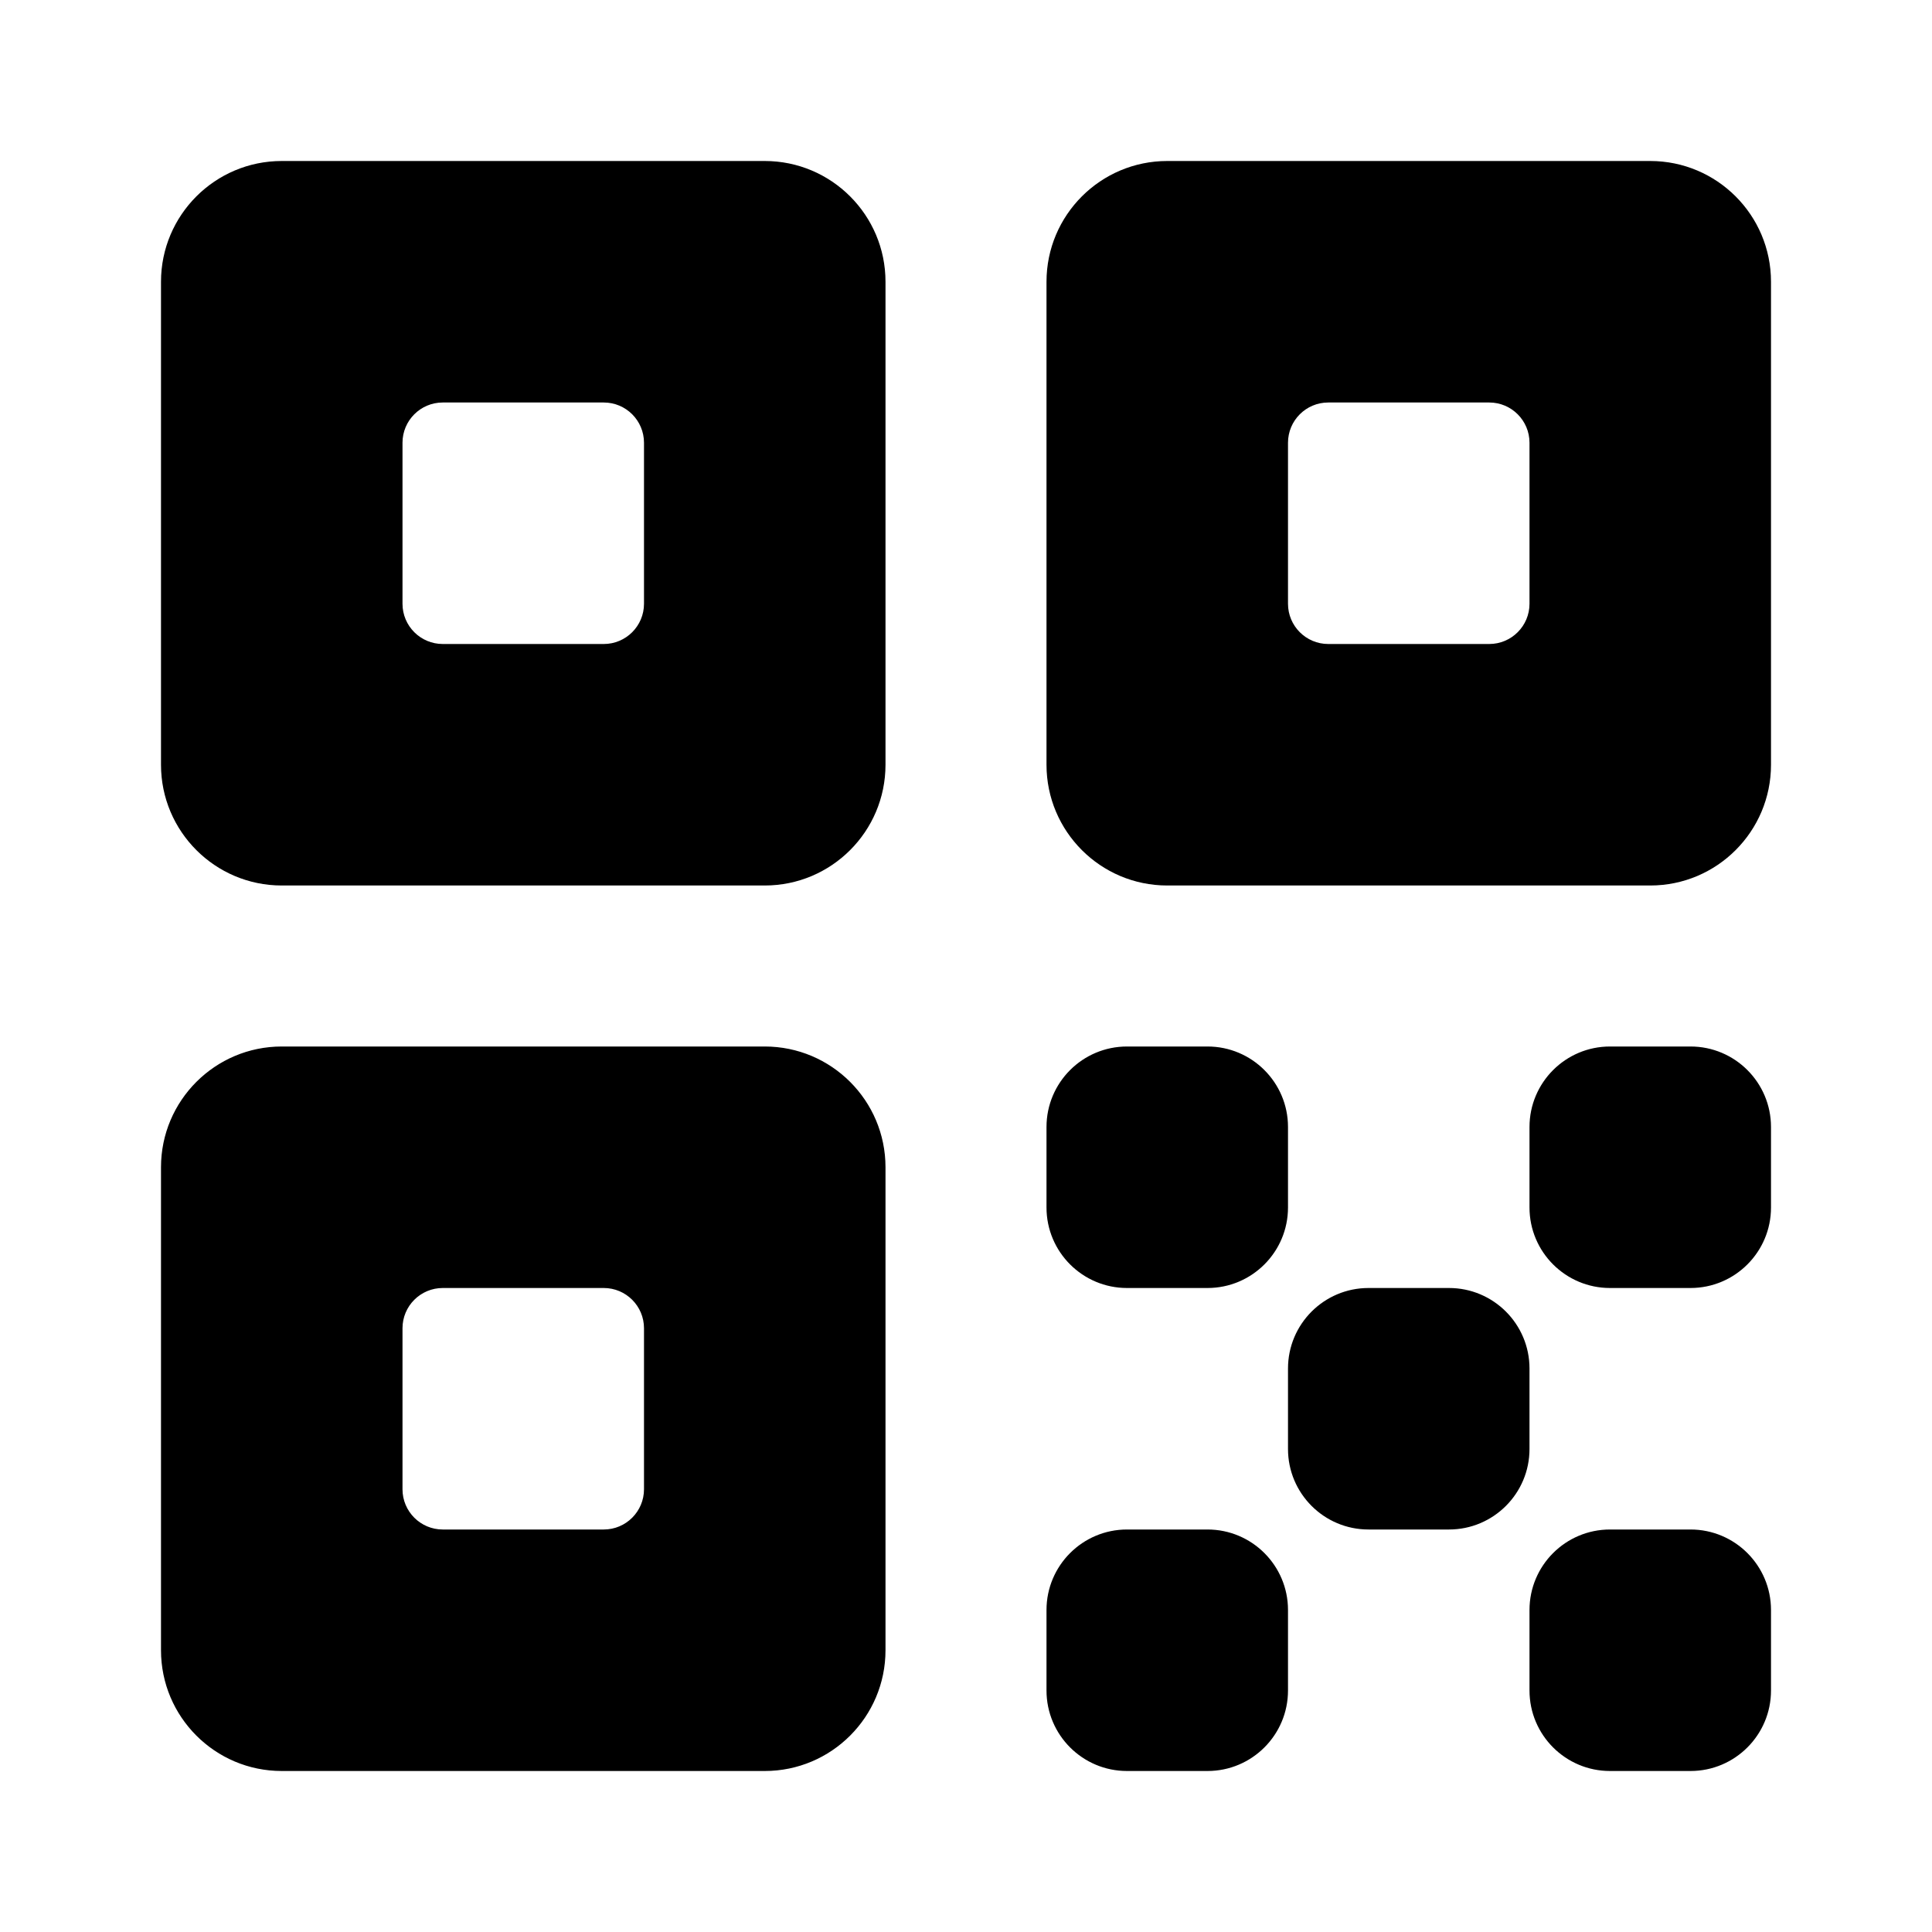
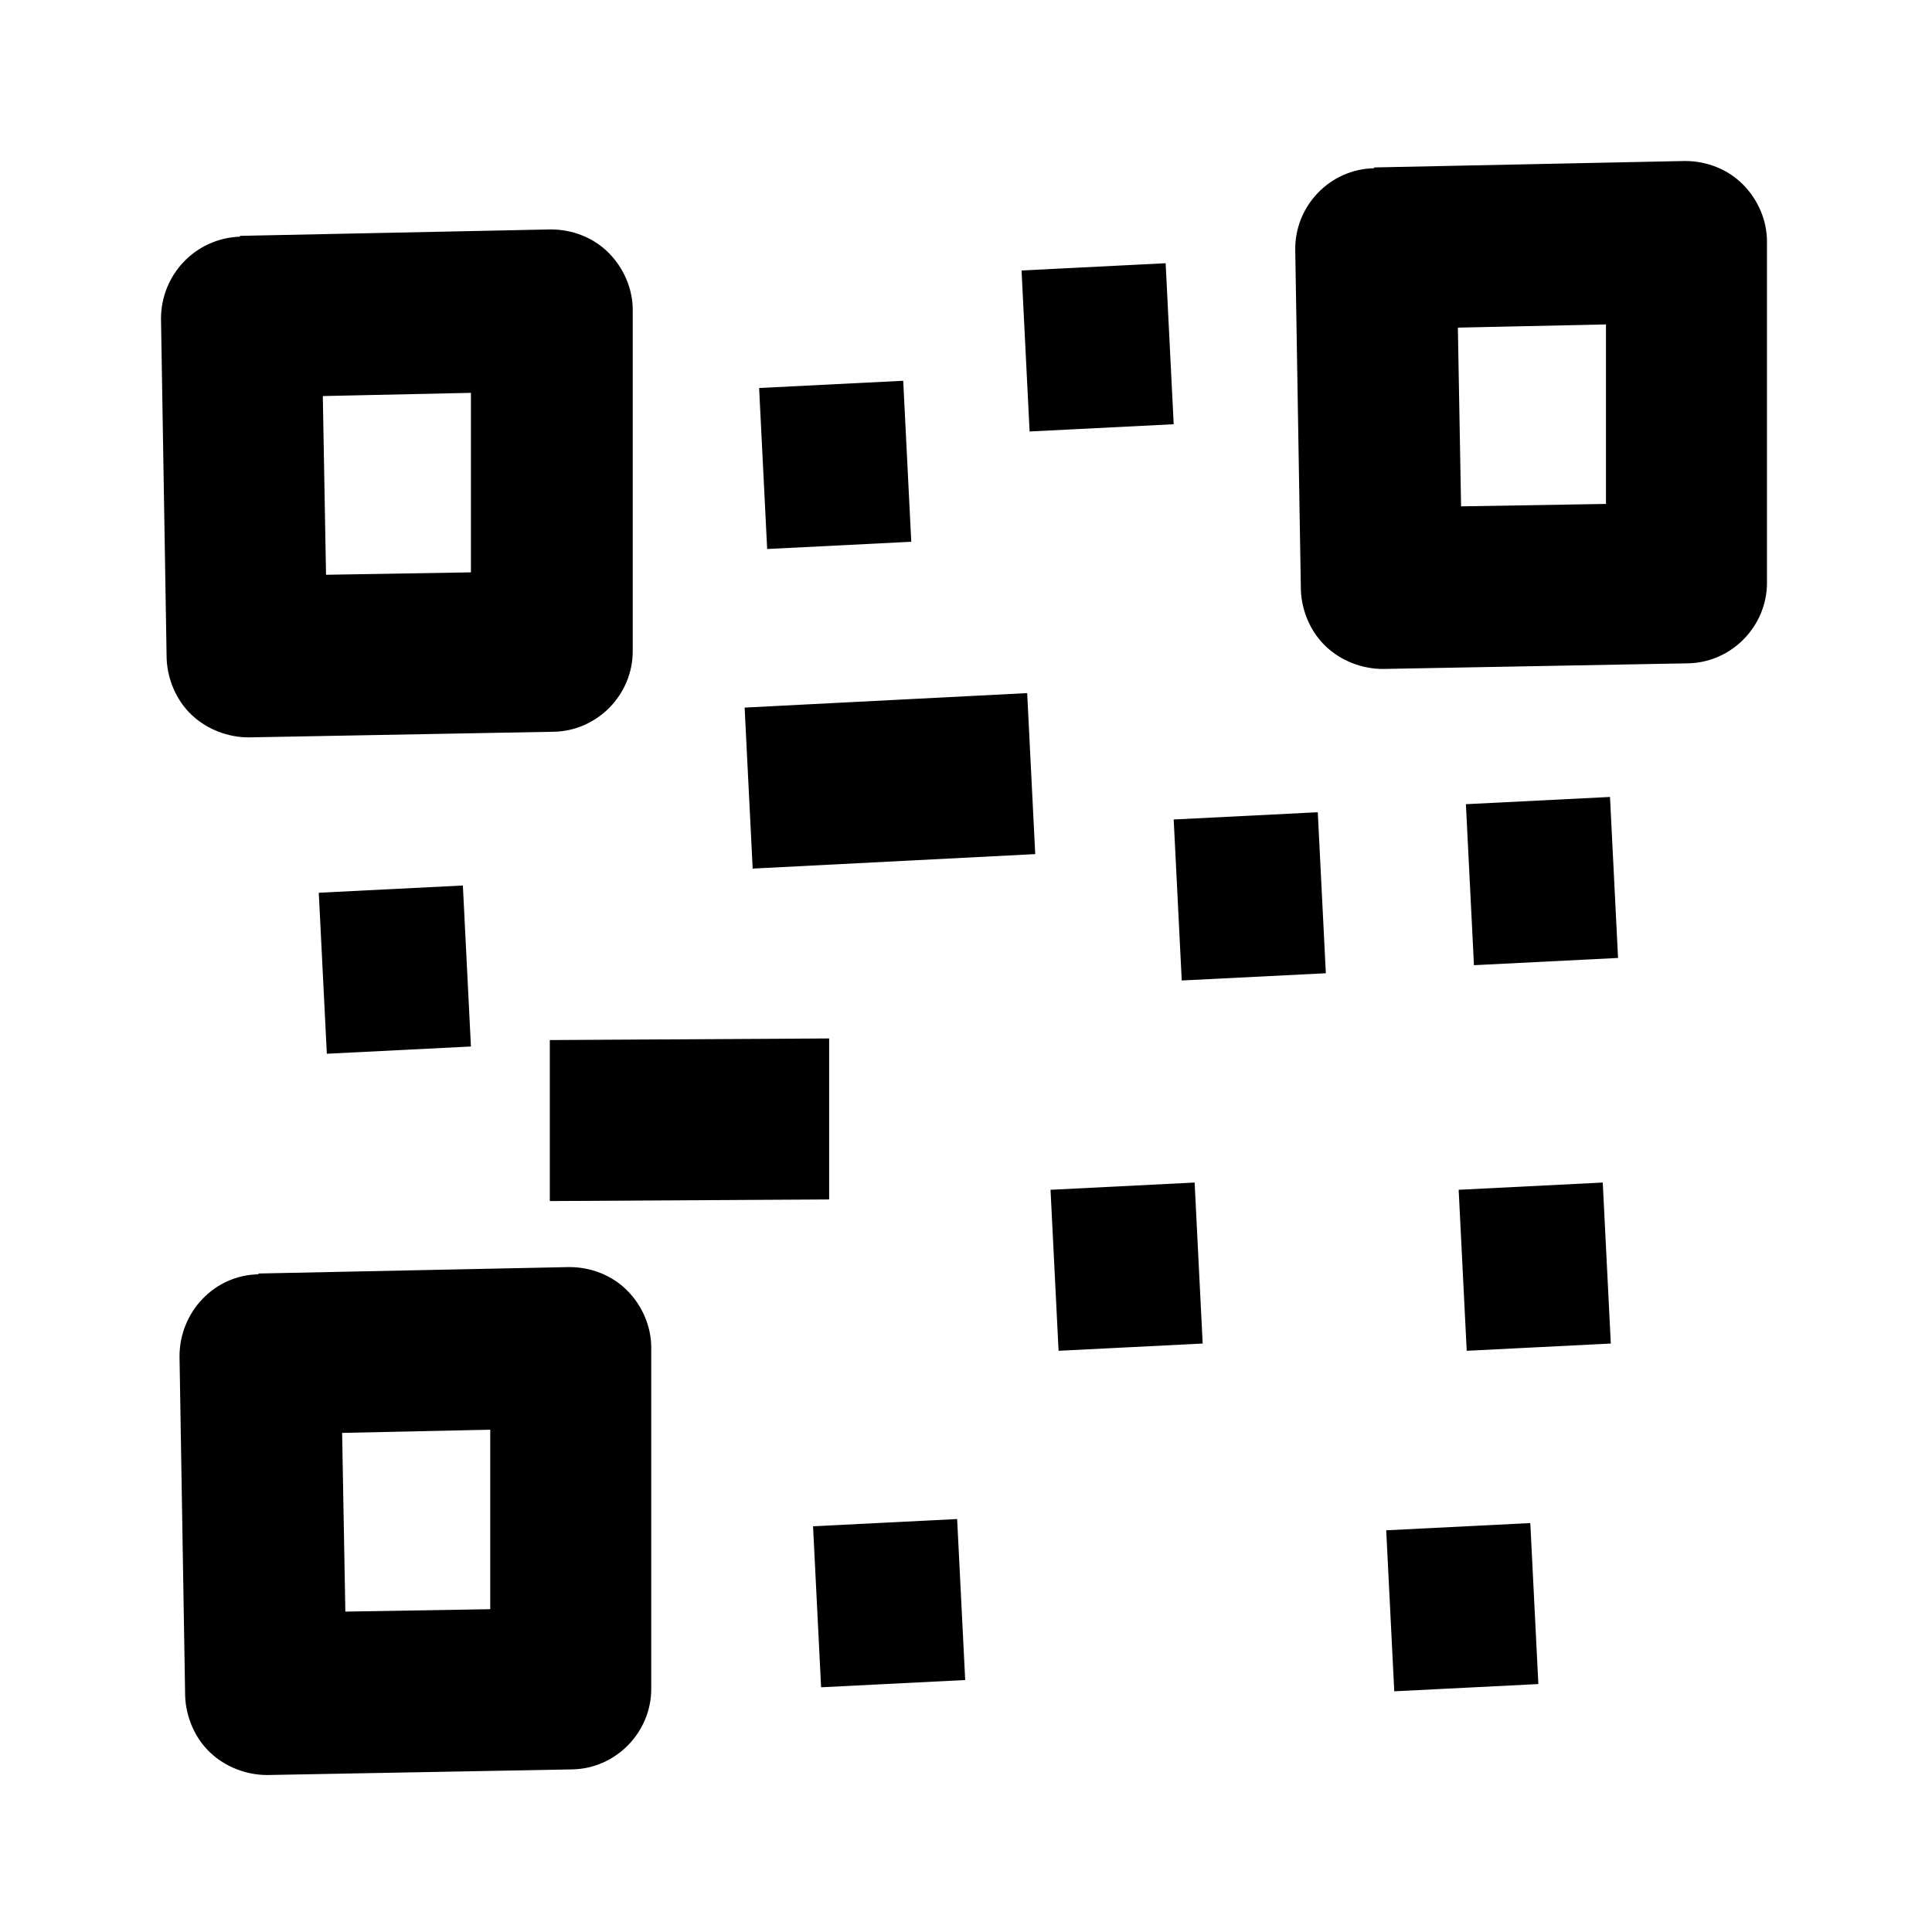
<svg xmlns="http://www.w3.org/2000/svg" width="24" height="24" viewBox="0 0 24 24">
-   <path d="M2 3.5C2 2.672 2.672 2 3.5 2h6c.828 0 1.5.672 1.5 1.5v6c0 .828-.672 1.5-1.5 1.5h-6C2.672 11 2 10.328 2 9.5v-6zM5.5 5c-.276 0-.5.224-.5.5v2c0 .276.224.5.5.5h2c.276 0 .5-.224.5-.5v-2c0-.276-.224-.5-.5-.5h-2zM13 3.5c0-.828.672-1.5 1.5-1.5h6c.828 0 1.5.672 1.5 1.5v6c0 .828-.672 1.5-1.5 1.5h-6c-.828 0-1.5-.672-1.5-1.5v-6zM16.5 5c-.276 0-.5.224-.5.5v2c0 .276.224.5.5.5h2c.276 0 .5-.224.5-.5v-2c0-.276-.224-.5-.5-.5h-2zM2 14.5c0-.828.672-1.5 1.5-1.5h6c.828 0 1.5.672 1.5 1.5v6c0 .828-.672 1.5-1.5 1.5h-6c-.828 0-1.5-.672-1.5-1.5v-6zM5.5 16c-.276 0-.5.224-.5.5v2c0 .276.224.5.5.5h2c.276 0 .5-.224.5-.5v-2c0-.276-.224-.5-.5-.5h-2zM13 14c0-.552.448-1 1-1h1c.552 0 1 .448 1 1v1c0 .552-.448 1-1 1h-1c-.552 0-1-.448-1-1v-1zm6 0c0-.552.448-1 1-1h1c.552 0 1 .448 1 1v1c0 .552-.448 1-1 1h-1c-.552 0-1-.448-1-1v-1zm-2 2c-.552 0-1 .448-1 1v1c0 .552.448 1 1 1h1c.552 0 1-.448 1-1v-1c0-.552-.448-1-1-1h-1zm-4 4c0-.552.448-1 1-1h1c.552 0 1 .448 1 1v1c0 .552-.448 1-1 1h-1c-.552 0-1-.448-1-1v-1zm7-1c-.552 0-1 .448-1 1v1c0 .552.448 1 1 1h1c.552 0 1-.448 1-1v-1c0-.552-.448-1-1-1h-1z" />
+   <path d="M6.83 14.92V12.92L10.3 12.9V14.9L6.83 14.92ZM4.06 13.09L3.96 11.09L5.75 11L5.85 13L4.06 13.09ZM9.53 6.82L9.43 4.82L11.22 4.73L11.32 6.73L9.53 6.82ZM12.79 5.36L12.69 3.36L14.48 3.27L14.58 5.27L12.79 5.36ZM18.31 11.99L18.21 9.99L20 9.9L20.1 11.9L18.31 11.99ZM14.68 12.18L14.58 10.18L16.37 10.09L16.47 12.09L14.68 12.18ZM9.35 10.79L9.25 8.79L12.76 8.61L12.86 10.61L9.35 10.79ZM13.15 16.78L13.05 14.78L14.84 14.69L14.94 16.69L13.15 16.78ZM18.22 16.78L18.12 14.78L19.91 14.69L20.01 16.69L18.22 16.78ZM17.32 21.01L17.22 19.01L19.01 18.92L19.11 20.92L17.32 21.01ZM10.2 20.96L10.1 18.96L11.89 18.87L11.99 20.87L10.2 20.96ZM4.25 17.8L4.29 20.02L6.09 19.99V17.76L4.25 17.8ZM3.21 15.82L7.07 15.74C7.34 15.74 7.6 15.84 7.79 16.03C7.98 16.22 8.09 16.48 8.09 16.74V20.98C8.09 21.52 7.65 21.97 7.11 21.98L3.32 22.05C3.06 22.05 2.8 21.95 2.61 21.77C2.42 21.59 2.31 21.33 2.3 21.07L2.23 16.85C2.23 16.3 2.66 15.84 3.21 15.83V15.82ZM18.11 4.06L18.15 6.29L19.95 6.26V4.03L18.11 4.07V4.06ZM17.07 2.08L20.93 2C21.2 2 21.46 2.1 21.65 2.29C21.84 2.48 21.95 2.74 21.95 3V7.24C21.95 7.78 21.51 8.23 20.97 8.24L17.18 8.31C16.92 8.31 16.66 8.21 16.47 8.03C16.28 7.85 16.17 7.59 16.16 7.33L16.09 3.11C16.08 2.56 16.52 2.1 17.07 2.09V2.08ZM4.01 4.91L4.05 7.14L5.85 7.11V4.88L4.01 4.92V4.91ZM2.98 2.93L6.84 2.85C7.11 2.85 7.37 2.95 7.56 3.14C7.75 3.33 7.86 3.59 7.86 3.85V8.09C7.86 8.63 7.42 9.08 6.88 9.09L3.09 9.16C2.83 9.16 2.57 9.06 2.38 8.88C2.19 8.7 2.08 8.44 2.07 8.18L2 3.96C2 3.41 2.43 2.96 2.98 2.94V2.93Z" />
</svg>
